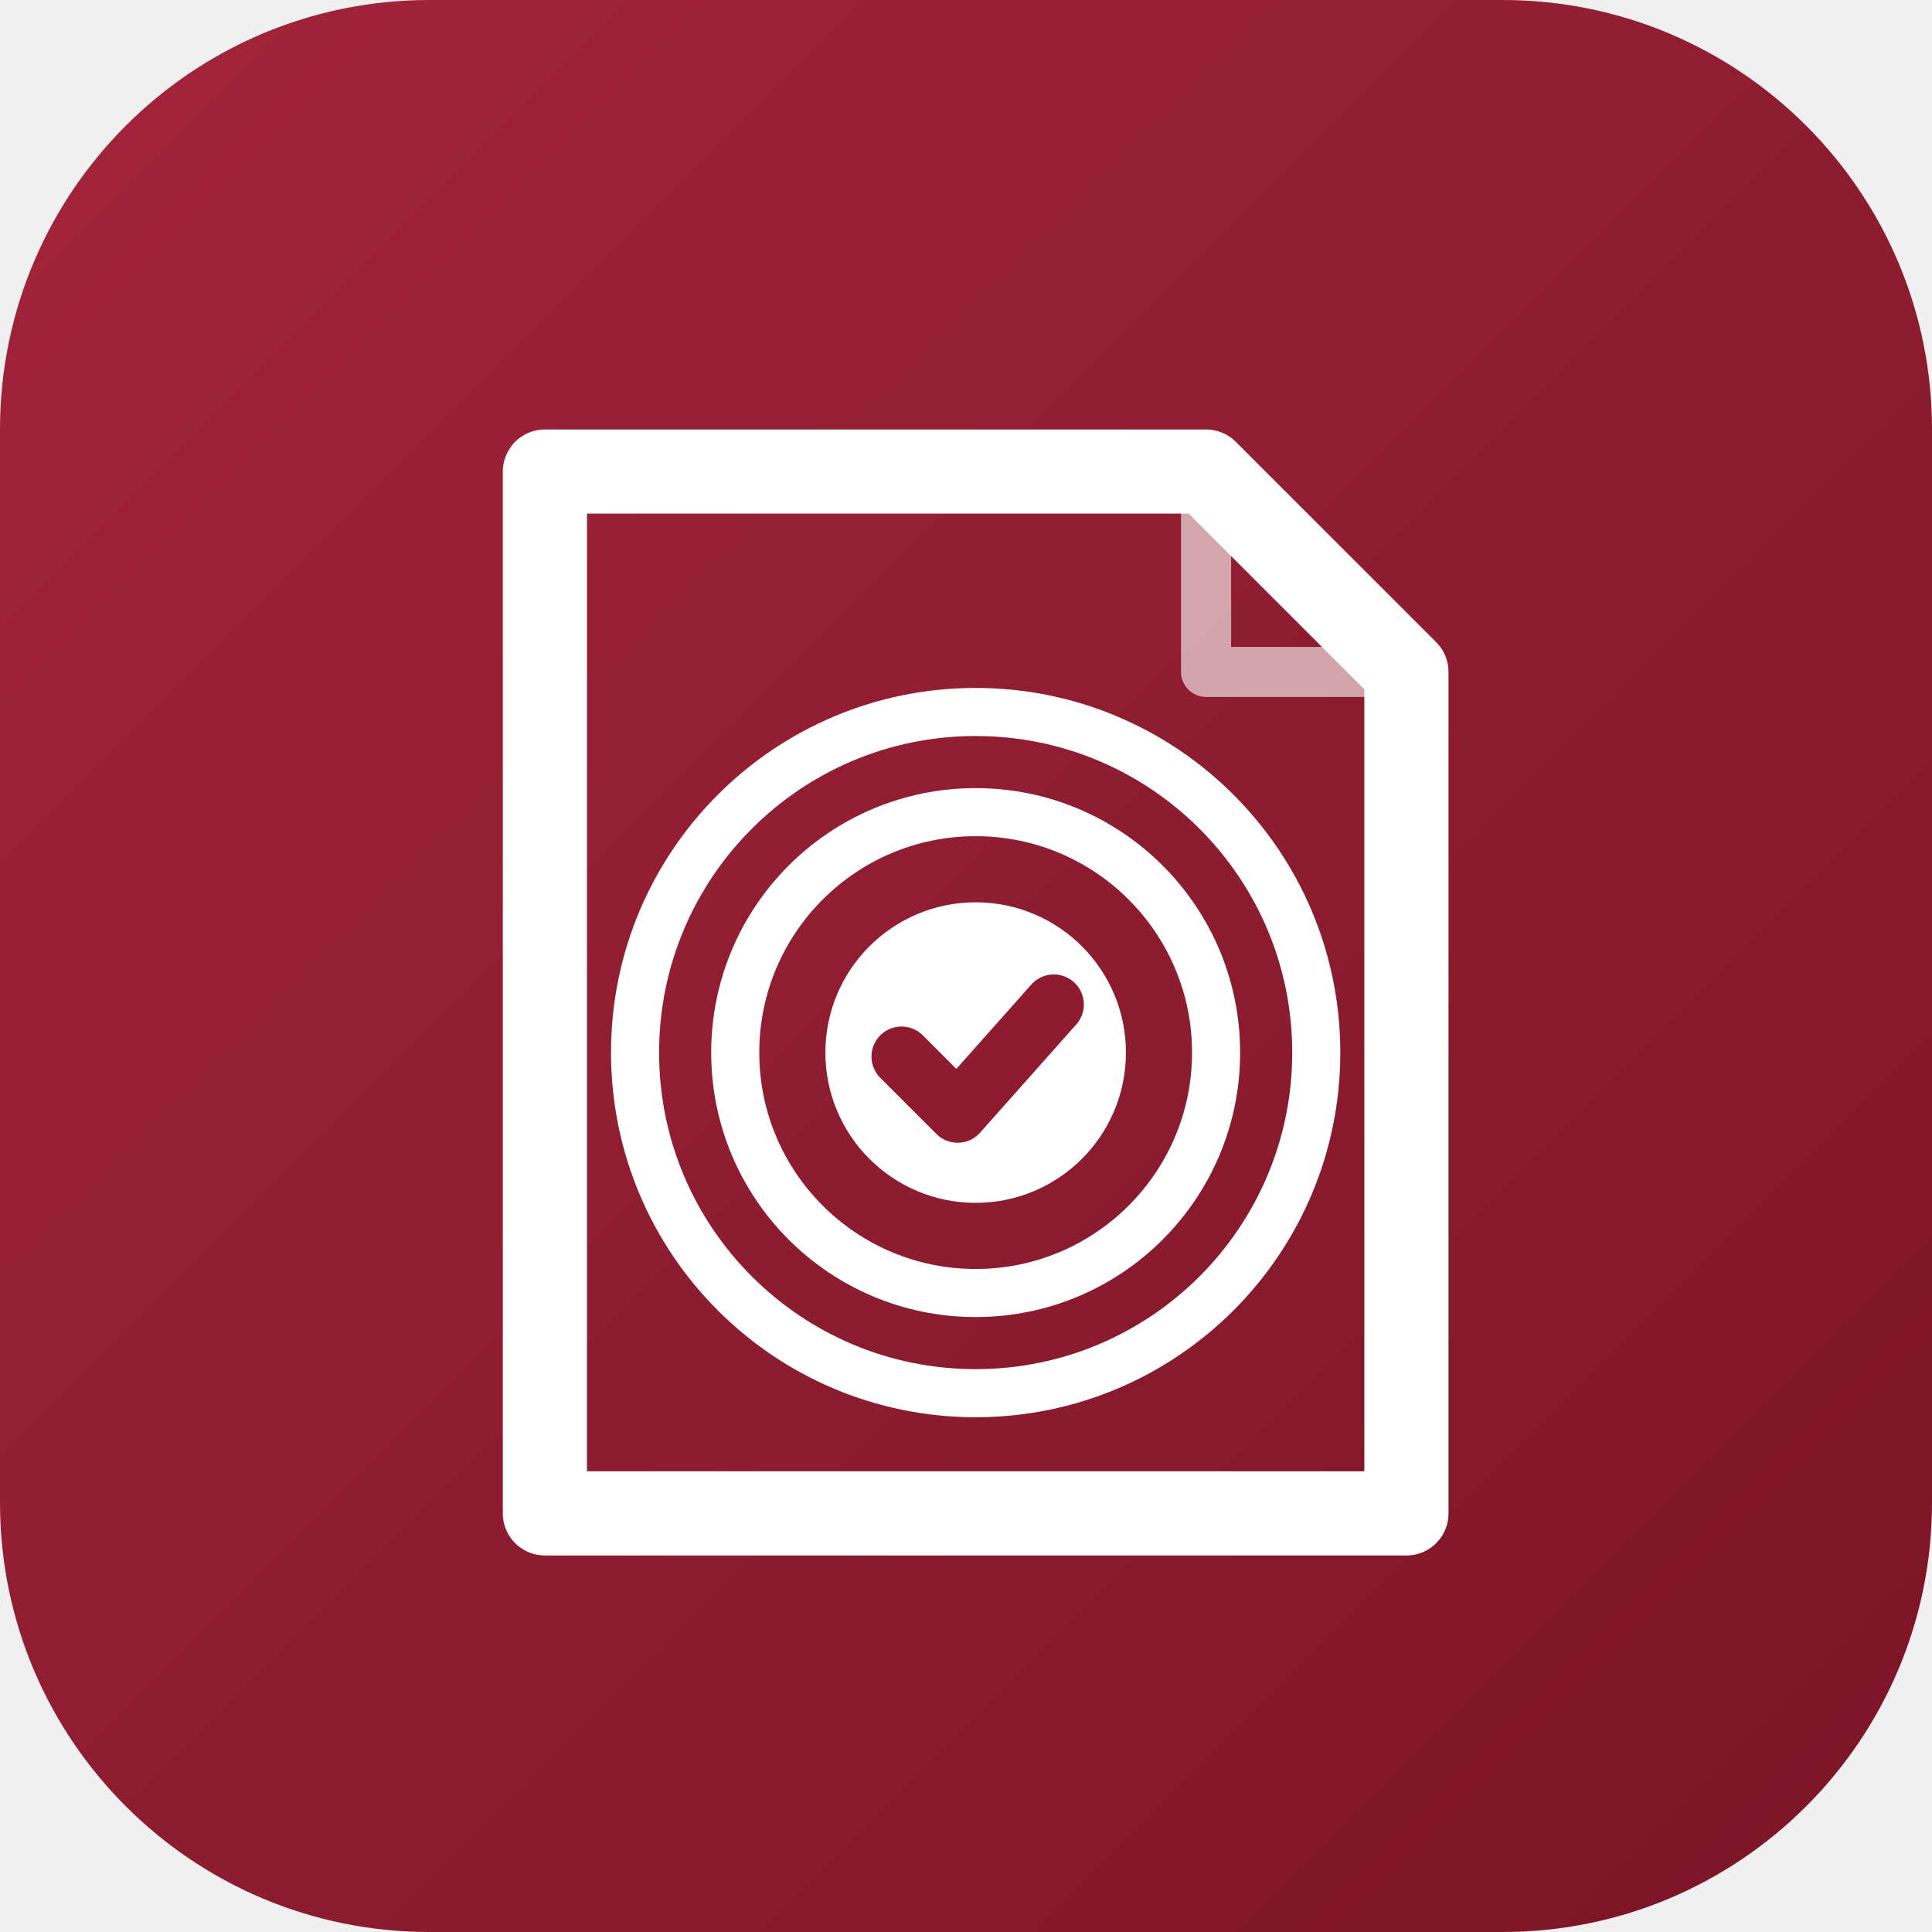
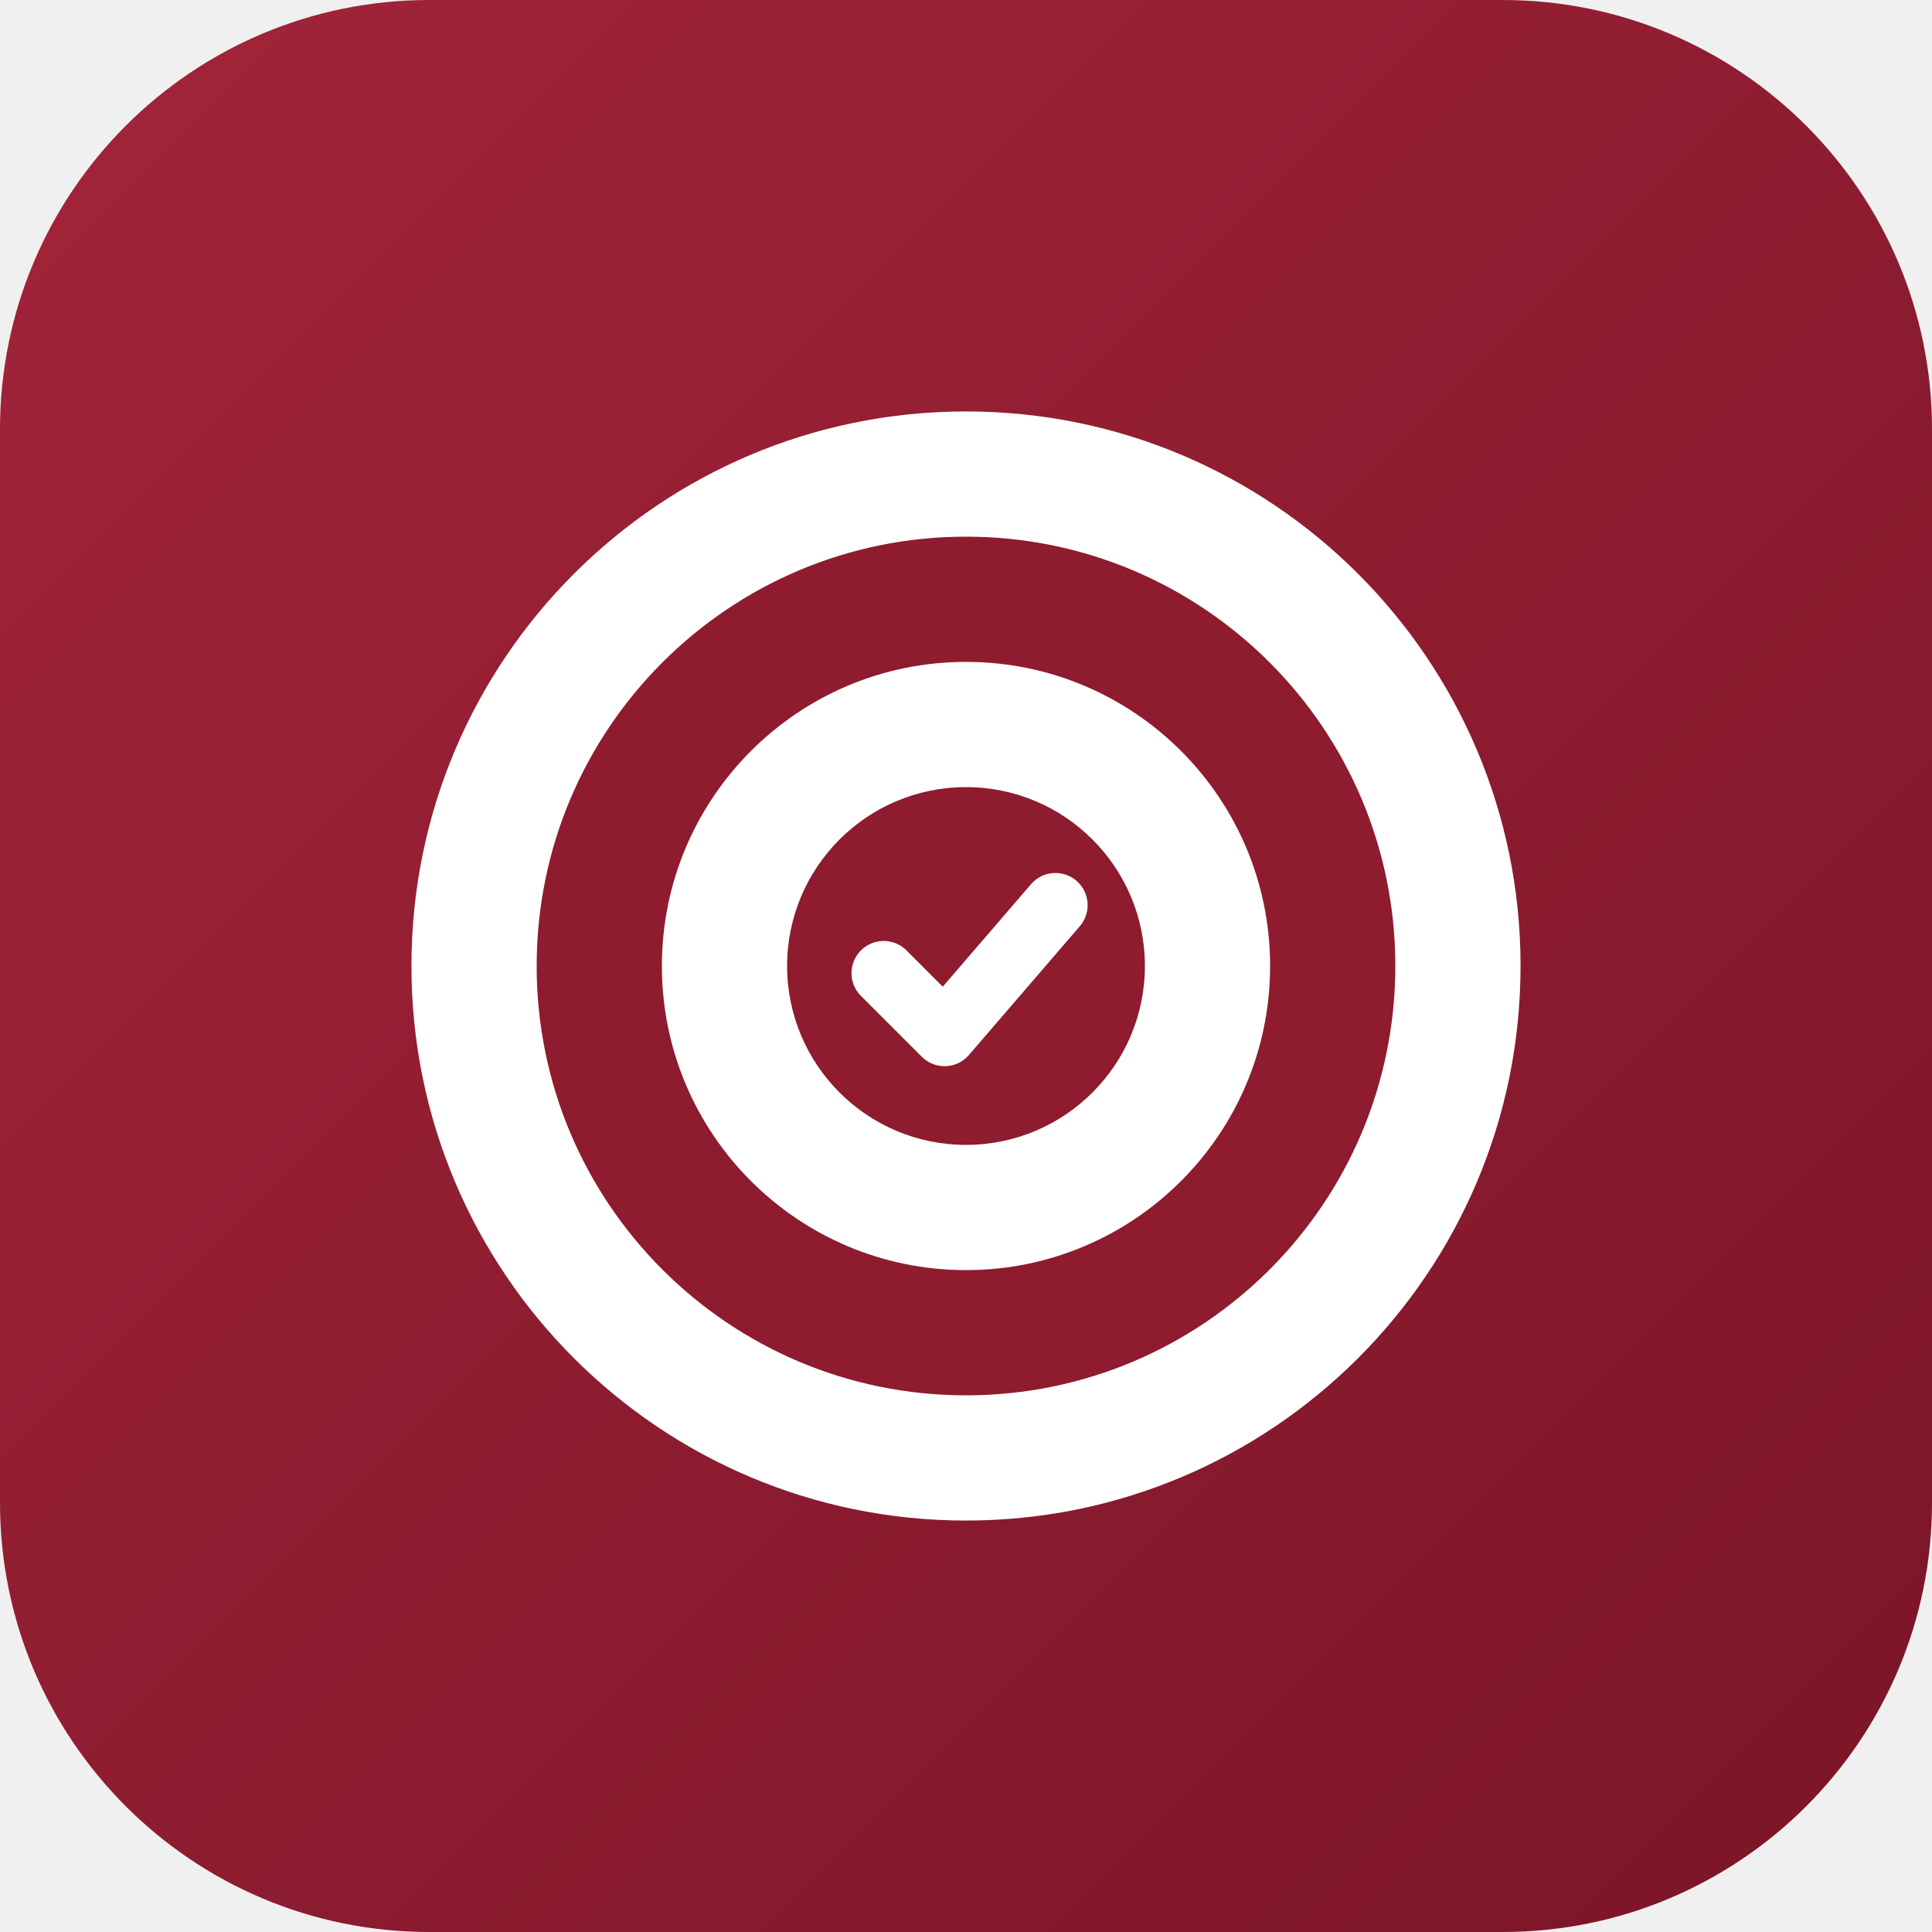
<svg xmlns="http://www.w3.org/2000/svg" viewBox="0 0 108 108">
  <defs>
    <linearGradient id="g" x1="0" y1="0" x2="1" y2="1">
      <stop offset="0" stop-color="#A3243A" />
      <stop offset="1" stop-color="#7A1526" />
    </linearGradient>
  </defs>
  <rect width="108" height="108" rx="24" fill="url(#g)" />
-   <g fill="none" stroke="#fff" stroke-linecap="round" stroke-linejoin="round" transform="translate(-6.5 -5) scale(1.12)">
-     <path d="M33 28H66L76 38V80H33Z" stroke-width="4.2" />
-     <path d="M66 28V38H76" stroke-width="2.5" stroke-opacity=".6" />
-     <circle cx="54.5" cy="57" r="17" stroke-width="2.4" />
-     <circle cx="54.5" cy="57" r="12" stroke-width="2.4" />
-     <circle cx="54.5" cy="57" r="7.5" fill="#fff" stroke="none" />
-     <path d="M50.8 57.2 53.6 60 58.4 54.6" stroke="#8E1B2E" stroke-width="3" />
-   </g>
+   <circle cx="54" cy="54" r="31" fill="#fff" />
+   <circle cx="54" cy="54" r="24" fill="#8E1B2E" />
+   <circle cx="54" cy="54" r="17" fill="#fff" />
+   <circle cx="54" cy="54" r="10" fill="#8E1B2E" />
+   <path d="M49.4 54.4 52.8 57.8 59 50.6" fill="none" stroke="#fff" stroke-width="3.6" stroke-linecap="round" stroke-linejoin="round" />
</svg>
